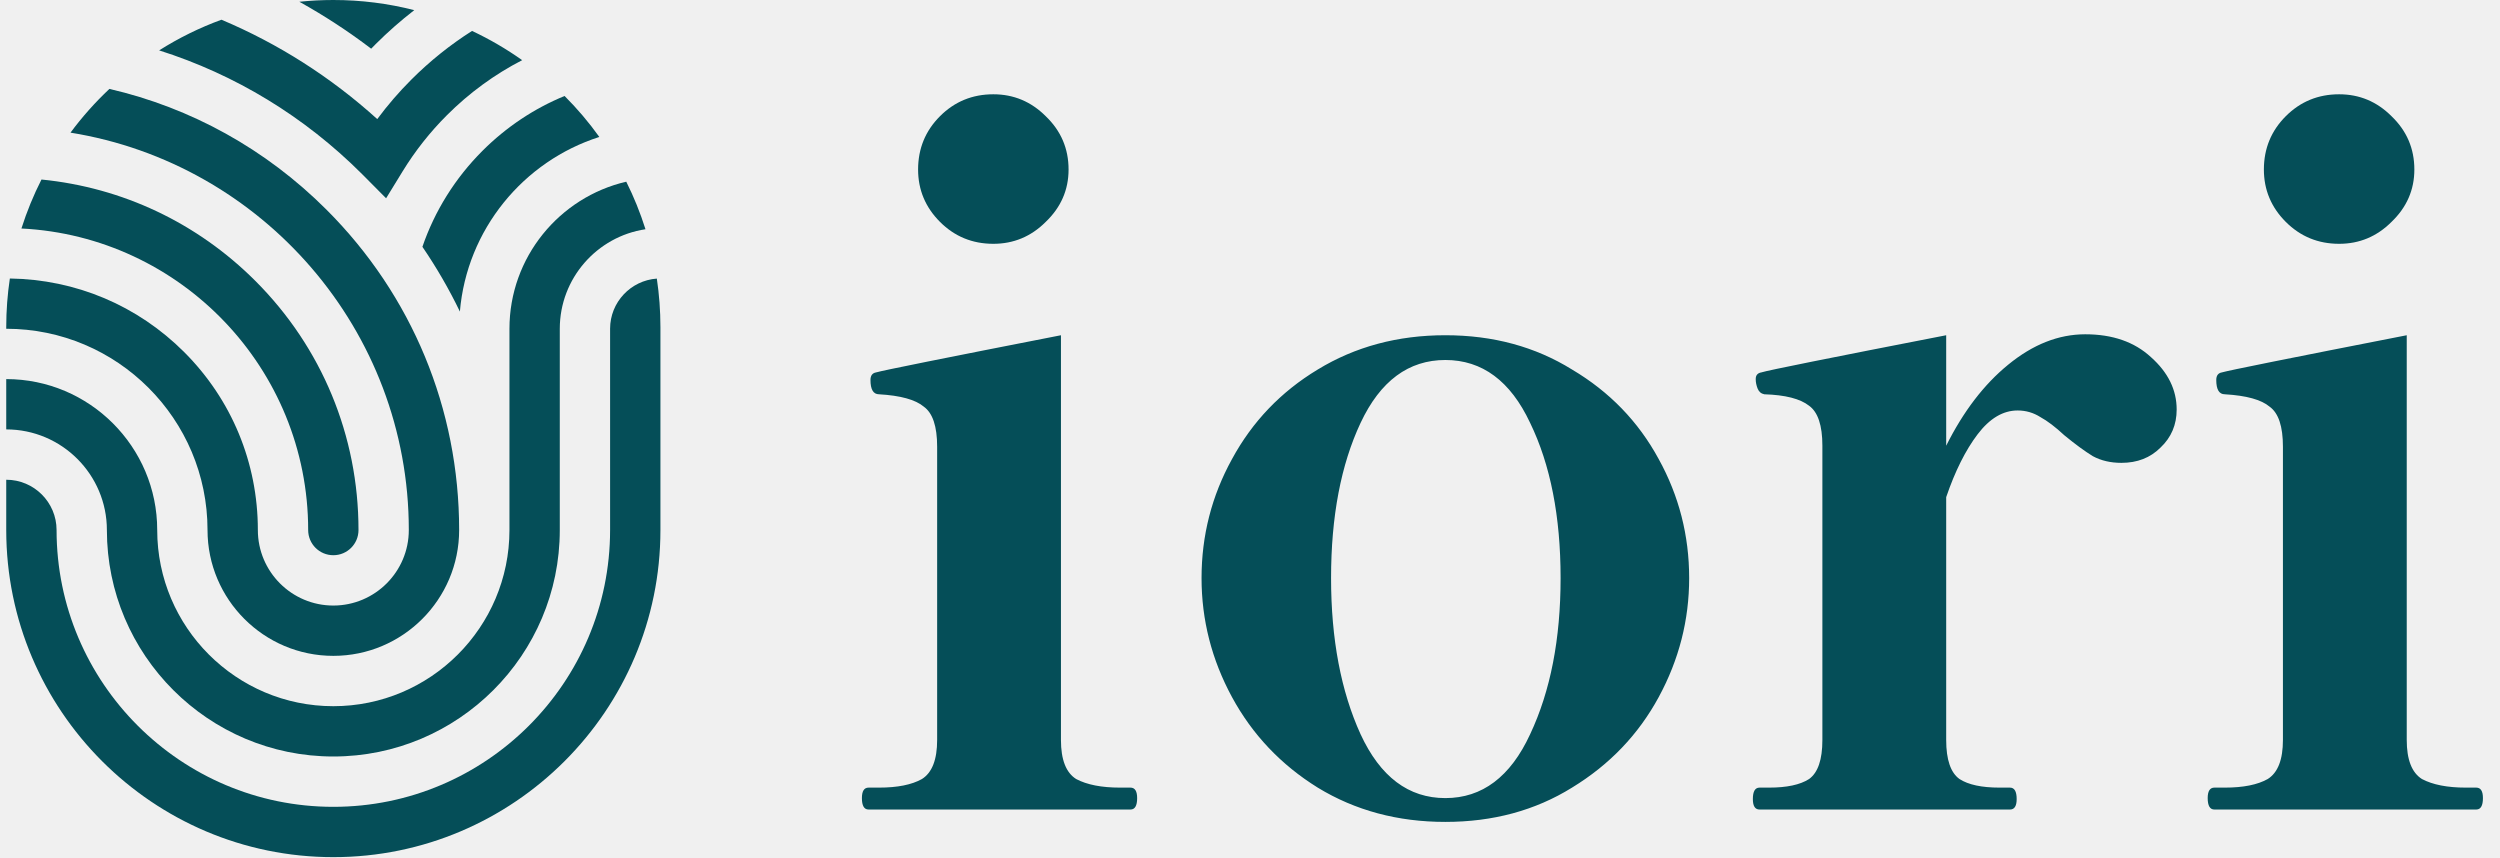
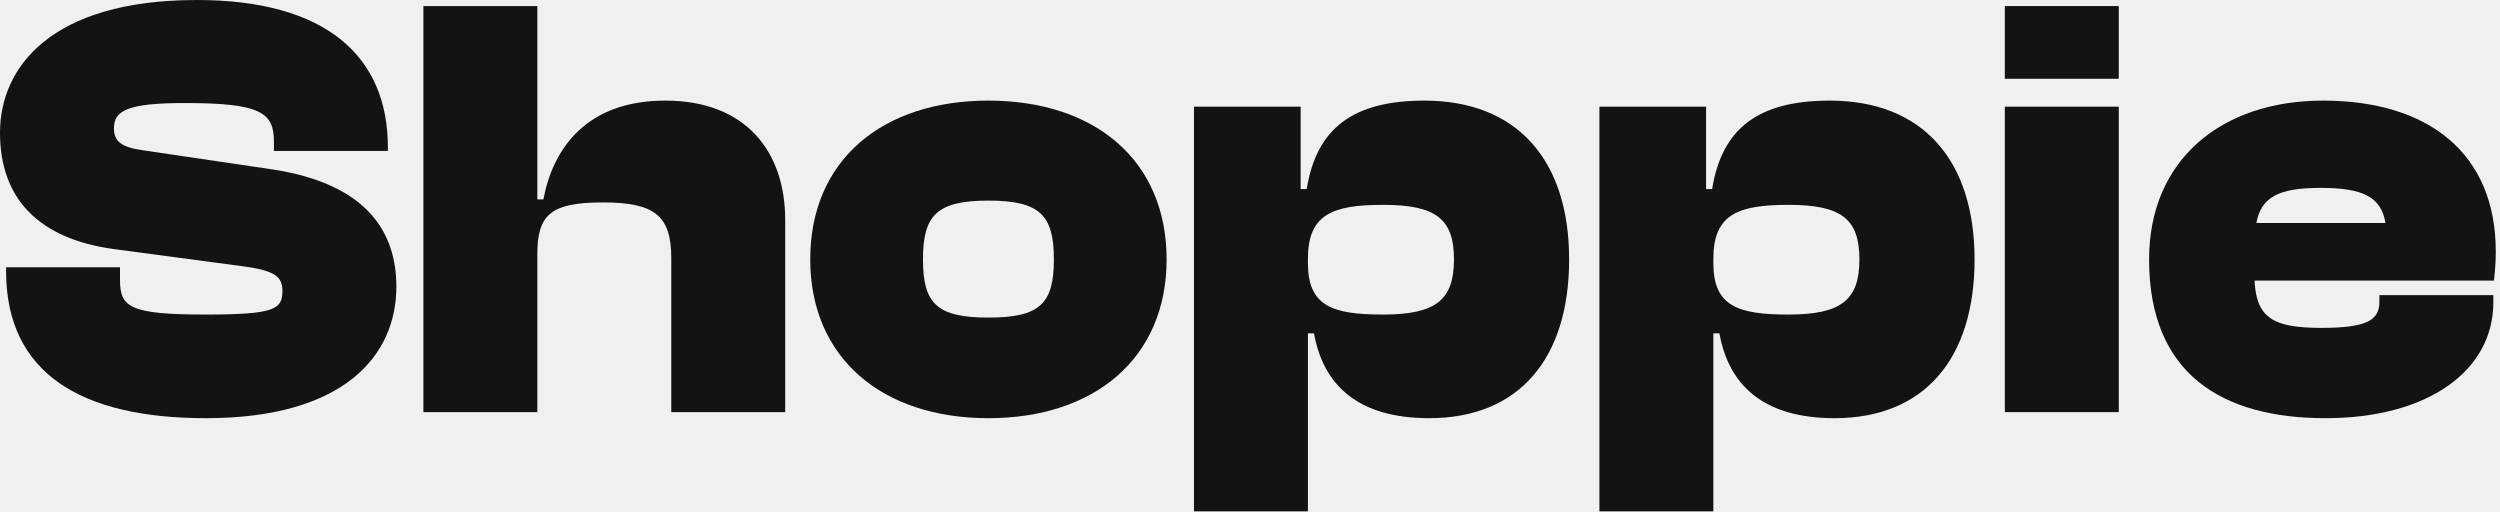
- <svg xmlns="http://www.w3.org/2000/svg" width="105" height="36" viewBox="0 0 105 36" fill="none">
-   <g clip-path="url(#clip0_349_21486)">
-     <g clip-path="url(#clip1_349_21486)">
-       <path d="M19.315 13.086C18.861 12.144 18.335 11.235 17.741 10.366C18.256 8.864 19.11 7.489 20.264 6.334C21.267 5.331 22.438 4.555 23.712 4.031C24.244 4.563 24.733 5.139 25.172 5.752C21.982 6.771 19.608 9.637 19.315 13.086Z" fill="#054E58" />
-       <path d="M23.511 13.808V22.262C23.511 27.507 19.244 31.773 14 31.773C8.756 31.773 4.489 27.506 4.489 22.262C4.489 19.931 2.593 18.035 0.262 18.035V15.922C3.758 15.922 6.603 18.766 6.603 22.262C6.603 26.341 9.921 29.66 14 29.66C18.079 29.66 21.397 26.341 21.397 22.262V13.808C21.397 10.805 23.496 8.283 26.303 7.631C26.622 8.271 26.893 8.938 27.11 9.628C25.076 9.933 23.511 11.691 23.511 13.808Z" fill="#054E58" />
-       <path d="M18.769 4.84C18.061 5.548 17.439 6.336 16.919 7.182L16.216 8.328L15.21 7.315C12.783 4.887 9.867 3.125 6.684 2.116C7.502 1.599 8.378 1.165 9.301 0.828C11.679 1.83 13.889 3.232 15.845 5.002C16.279 4.417 16.757 3.863 17.275 3.345C18.058 2.562 18.913 1.878 19.826 1.299C20.566 1.647 21.27 2.058 21.931 2.527C20.779 3.121 19.712 3.897 18.769 4.84Z" fill="#054E58" />
-       <path d="M14 36C6.425 36 0.262 29.837 0.262 22.262V20.149C1.428 20.149 2.376 21.097 2.376 22.262C2.376 28.672 7.59 33.887 14 33.887C20.41 33.887 25.624 28.672 25.624 22.262V13.808C25.624 12.694 26.491 11.779 27.587 11.701C27.686 12.366 27.738 13.046 27.738 13.738V22.262C27.738 29.837 21.575 36 14 36Z" fill="#054E58" />
-       <path d="M14 27.546C11.086 27.546 8.716 25.176 8.716 22.262C8.716 17.601 4.924 13.808 0.262 13.808V13.738C0.262 13.044 0.314 12.363 0.414 11.697C3.182 11.735 5.777 12.829 7.736 14.788C9.731 16.783 10.83 19.438 10.83 22.262C10.83 24.011 12.252 25.433 14 25.433C15.748 25.433 17.17 24.01 17.17 22.262C17.17 13.858 11.006 6.867 2.961 5.571C3.45 4.911 3.998 4.296 4.595 3.734C8.023 4.527 11.168 6.262 13.715 8.809C17.306 12.4 19.284 17.178 19.284 22.262C19.284 25.176 16.913 27.546 14 27.546Z" fill="#054E58" />
-       <path d="M15.78 1.851C15.716 1.915 15.652 1.98 15.589 2.045C14.63 1.315 13.622 0.657 12.573 0.074C13.042 0.025 13.518 0 14 0C15.173 0 16.312 0.148 17.399 0.426C16.832 0.866 16.29 1.341 15.78 1.851Z" fill="#054E58" />
-       <path d="M14 23.319C13.416 23.319 12.943 22.846 12.943 22.262C12.943 15.484 7.597 9.931 0.9 9.597C1.126 8.885 1.408 8.198 1.742 7.54C5.137 7.875 8.284 9.357 10.726 11.799C13.519 14.592 15.057 18.308 15.057 22.262C15.057 22.846 14.584 23.319 14 23.319Z" fill="#054E58" />
-     </g>
-     <path d="M41.72 10.24C40.84 10.24 40.093 9.933 39.48 9.32C38.867 8.707 38.56 7.973 38.56 7.12C38.56 6.24 38.867 5.493 39.48 4.88C40.093 4.267 40.84 3.96 41.72 3.96C42.573 3.96 43.307 4.267 43.92 4.88C44.56 5.493 44.88 6.24 44.88 7.12C44.88 7.973 44.56 8.707 43.92 9.32C43.307 9.933 42.573 10.24 41.72 10.24ZM36.48 34C36.293 34 36.2 33.84 36.2 33.52C36.2 33.227 36.293 33.08 36.48 33.08H36.92C37.693 33.08 38.293 32.96 38.72 32.72C39.147 32.453 39.36 31.907 39.36 31.08V18.76C39.36 17.907 39.173 17.347 38.8 17.08C38.453 16.787 37.827 16.613 36.92 16.56C36.68 16.56 36.56 16.36 36.56 15.96C36.56 15.773 36.64 15.667 36.8 15.64C37.067 15.56 39.653 15.04 44.56 14.08V31.08C44.56 31.907 44.773 32.453 45.2 32.72C45.653 32.96 46.267 33.08 47.04 33.08H47.48C47.667 33.08 47.76 33.227 47.76 33.52C47.76 33.84 47.667 34 47.48 34H36.48ZM60.705 34.52C58.705 34.52 56.919 34.04 55.345 33.08C53.799 32.12 52.599 30.853 51.745 29.28C50.892 27.707 50.465 26.04 50.465 24.28C50.465 22.493 50.892 20.827 51.745 19.28C52.599 17.707 53.799 16.453 55.345 15.52C56.919 14.56 58.705 14.08 60.705 14.08C62.705 14.08 64.479 14.56 66.025 15.52C67.599 16.453 68.812 17.707 69.665 19.28C70.519 20.827 70.945 22.493 70.945 24.28C70.945 26.04 70.519 27.707 69.665 29.28C68.812 30.853 67.599 32.12 66.025 33.08C64.479 34.04 62.705 34.52 60.705 34.52ZM60.705 33.52C62.252 33.52 63.439 32.627 64.265 30.84C65.119 29.027 65.545 26.84 65.545 24.28C65.545 21.693 65.119 19.52 64.265 17.76C63.439 16 62.252 15.12 60.705 15.12C59.159 15.12 57.972 16 57.145 17.76C56.319 19.52 55.905 21.693 55.905 24.28C55.905 26.84 56.319 29.027 57.145 30.84C57.972 32.627 59.159 33.52 60.705 33.52ZM87.58 14.04C88.727 14.04 89.647 14.36 90.34 15C91.06 15.64 91.42 16.373 91.42 17.2C91.42 17.84 91.193 18.373 90.74 18.8C90.313 19.227 89.767 19.44 89.1 19.44C88.647 19.44 88.247 19.347 87.9 19.16C87.553 18.947 87.153 18.653 86.7 18.28C86.327 17.933 85.993 17.68 85.7 17.52C85.407 17.333 85.087 17.24 84.74 17.24C84.127 17.24 83.567 17.573 83.06 18.24C82.553 18.907 82.113 19.787 81.74 20.88V31.08C81.74 31.907 81.927 32.453 82.3 32.72C82.673 32.96 83.233 33.08 83.98 33.08H84.42C84.607 33.08 84.7 33.24 84.7 33.56C84.7 33.853 84.607 34 84.42 34H73.9C73.713 34 73.62 33.853 73.62 33.56C73.62 33.24 73.713 33.08 73.9 33.08H74.3C75.047 33.08 75.607 32.96 75.98 32.72C76.353 32.453 76.54 31.907 76.54 31.08V18.72C76.54 17.867 76.353 17.307 75.98 17.04C75.607 16.747 74.98 16.587 74.1 16.56C73.967 16.533 73.873 16.453 73.82 16.32C73.767 16.187 73.74 16.053 73.74 15.92C73.74 15.76 73.82 15.667 73.98 15.64C74.22 15.56 76.807 15.04 81.74 14.08V18.72C82.46 17.28 83.327 16.147 84.34 15.32C85.38 14.467 86.46 14.04 87.58 14.04ZM98.243 10.24C97.363 10.24 96.617 9.933 96.003 9.32C95.39 8.707 95.083 7.973 95.083 7.12C95.083 6.24 95.39 5.493 96.003 4.88C96.617 4.267 97.363 3.96 98.243 3.96C99.097 3.96 99.83 4.267 100.443 4.88C101.083 5.493 101.403 6.24 101.403 7.12C101.403 7.973 101.083 8.707 100.443 9.32C99.83 9.933 99.097 10.24 98.243 10.24ZM93.003 34C92.817 34 92.723 33.84 92.723 33.52C92.723 33.227 92.817 33.08 93.003 33.08H93.443C94.217 33.08 94.817 32.96 95.243 32.72C95.67 32.453 95.883 31.907 95.883 31.08V18.76C95.883 17.907 95.697 17.347 95.323 17.08C94.977 16.787 94.35 16.613 93.443 16.56C93.203 16.56 93.083 16.36 93.083 15.96C93.083 15.773 93.163 15.667 93.323 15.64C93.59 15.56 96.177 15.04 101.083 14.08V31.08C101.083 31.907 101.297 32.453 101.723 32.72C102.177 32.96 102.79 33.08 103.563 33.08H104.003C104.19 33.08 104.283 33.227 104.283 33.52C104.283 33.84 104.19 34 104.003 34H93.003Z" fill="#054E58" />
+ <svg xmlns="http://www.w3.org/2000/svg" width="132" height="27" viewBox="0 0 132 27" fill="none">
+   <g clip-path="url(#clip0_1_4)">
+     <path d="M10.88 22.08C18.112 22.08 20.928 18.816 20.928 15.136C20.928 12.384 19.52 9.696 14.272 8.928L7.552 7.936C6.4 7.776 6.016 7.456 6.016 6.784C6.016 5.856 6.688 5.44 9.76 5.44C13.792 5.44 14.464 5.952 14.464 7.488V7.968H20.48V7.776C20.48 2.976 17.216 0 10.4 0C2.656 0 0 3.584 0 7.008C0 10.464 2.016 12.608 6.016 13.152L12.736 14.048C14.496 14.272 14.912 14.592 14.912 15.36C14.912 16.32 14.528 16.608 10.88 16.608C6.848 16.608 6.336 16.224 6.336 14.784V14.112H0.32V14.304C0.32 19.744 4.32 22.08 10.88 22.08Z" fill="#131313" />
+     <path d="M28.371 21.76V13.44C28.371 11.36 29.043 10.688 31.827 10.688C34.579 10.688 35.443 11.392 35.443 13.632V21.76H41.459V11.616C41.459 8.032 39.411 5.312 35.123 5.312C30.995 5.312 29.203 7.808 28.691 10.528H28.371V0.32H22.355V21.76H28.371Z" fill="#131313" />
+     <path d="M52.189 22.08C57.789 22.08 61.597 18.912 61.597 13.696C61.597 8.448 57.789 5.312 52.189 5.312C46.589 5.312 42.781 8.448 42.781 13.696C42.781 18.912 46.589 22.08 52.189 22.08ZM52.189 16.768C49.469 16.768 48.733 16.032 48.733 13.696C48.733 11.36 49.469 10.592 52.189 10.592C54.909 10.592 55.645 11.36 55.645 13.696C55.645 16.032 54.909 16.768 52.189 16.768Z" fill="#131313" />
+     <path d="M69.058 27.2V17.6H69.379C69.859 20.288 71.65 22.08 75.459 22.08C80.195 22.08 82.85 18.944 82.85 13.696C82.85 8.48 80.13 5.312 75.203 5.312C71.427 5.312 69.507 6.784 68.995 9.984H68.674V5.632H63.042V27.2H69.058ZM69.058 13.888V13.664C69.058 11.328 70.338 10.816 73.026 10.816C75.811 10.816 76.77 11.552 76.77 13.696C76.77 15.84 75.811 16.608 73.026 16.608C70.338 16.608 69.058 16.16 69.058 13.888Z" fill="#131313" />
+     <path d="M90.465 27.2V17.6H90.785C91.265 20.288 93.057 22.08 96.865 22.08C101.601 22.08 104.257 18.944 104.257 13.696C104.257 8.48 101.537 5.312 96.609 5.312C92.833 5.312 90.913 6.784 90.401 9.984H90.081V5.632H84.449V27.2H90.465ZM90.465 13.888V13.664C90.465 11.328 91.745 10.816 94.433 10.816C97.217 10.816 98.177 11.552 98.177 13.696C98.177 15.84 97.217 16.608 94.433 16.608C91.745 16.608 90.465 16.16 90.465 13.888Z" fill="#131313" />
+     <path d="M111.871 4.16V0.32H105.855V4.16H111.871ZM111.871 21.76V5.632H105.855V21.76H111.871Z" fill="#131313" />
+     <path d="M122.785 22.08C128.225 22.08 131.648 19.552 131.648 15.968V15.584H125.632V15.936C125.632 16.896 124.992 17.312 122.56 17.312C120 17.312 119.136 16.768 119.04 14.816H131.681C131.745 14.24 131.777 13.824 131.777 13.28C131.777 8.096 128.224 5.312 122.656 5.312C117.28 5.312 113.472 8.448 113.472 13.696C113.472 19.744 117.312 22.08 122.785 22.08ZM122.528 9.92C124.768 9.92 125.728 10.4 125.952 11.776H119.136C119.392 10.4 120.32 9.92 122.528 9.92Z" fill="#131313" />
  </g>
  <defs>
-     <clipPath id="clip0_349_21486">
-       <rect width="105" height="36" fill="white" />
-     </clipPath>
-     <clipPath id="clip1_349_21486">
-       <rect width="28" height="36" fill="white" transform="matrix(1 0 0 -1 0 36.0001)" />
+     <clipPath id="clip0_1_4">
+       <rect width="132" height="27" fill="white" />
    </clipPath>
  </defs>
</svg>
